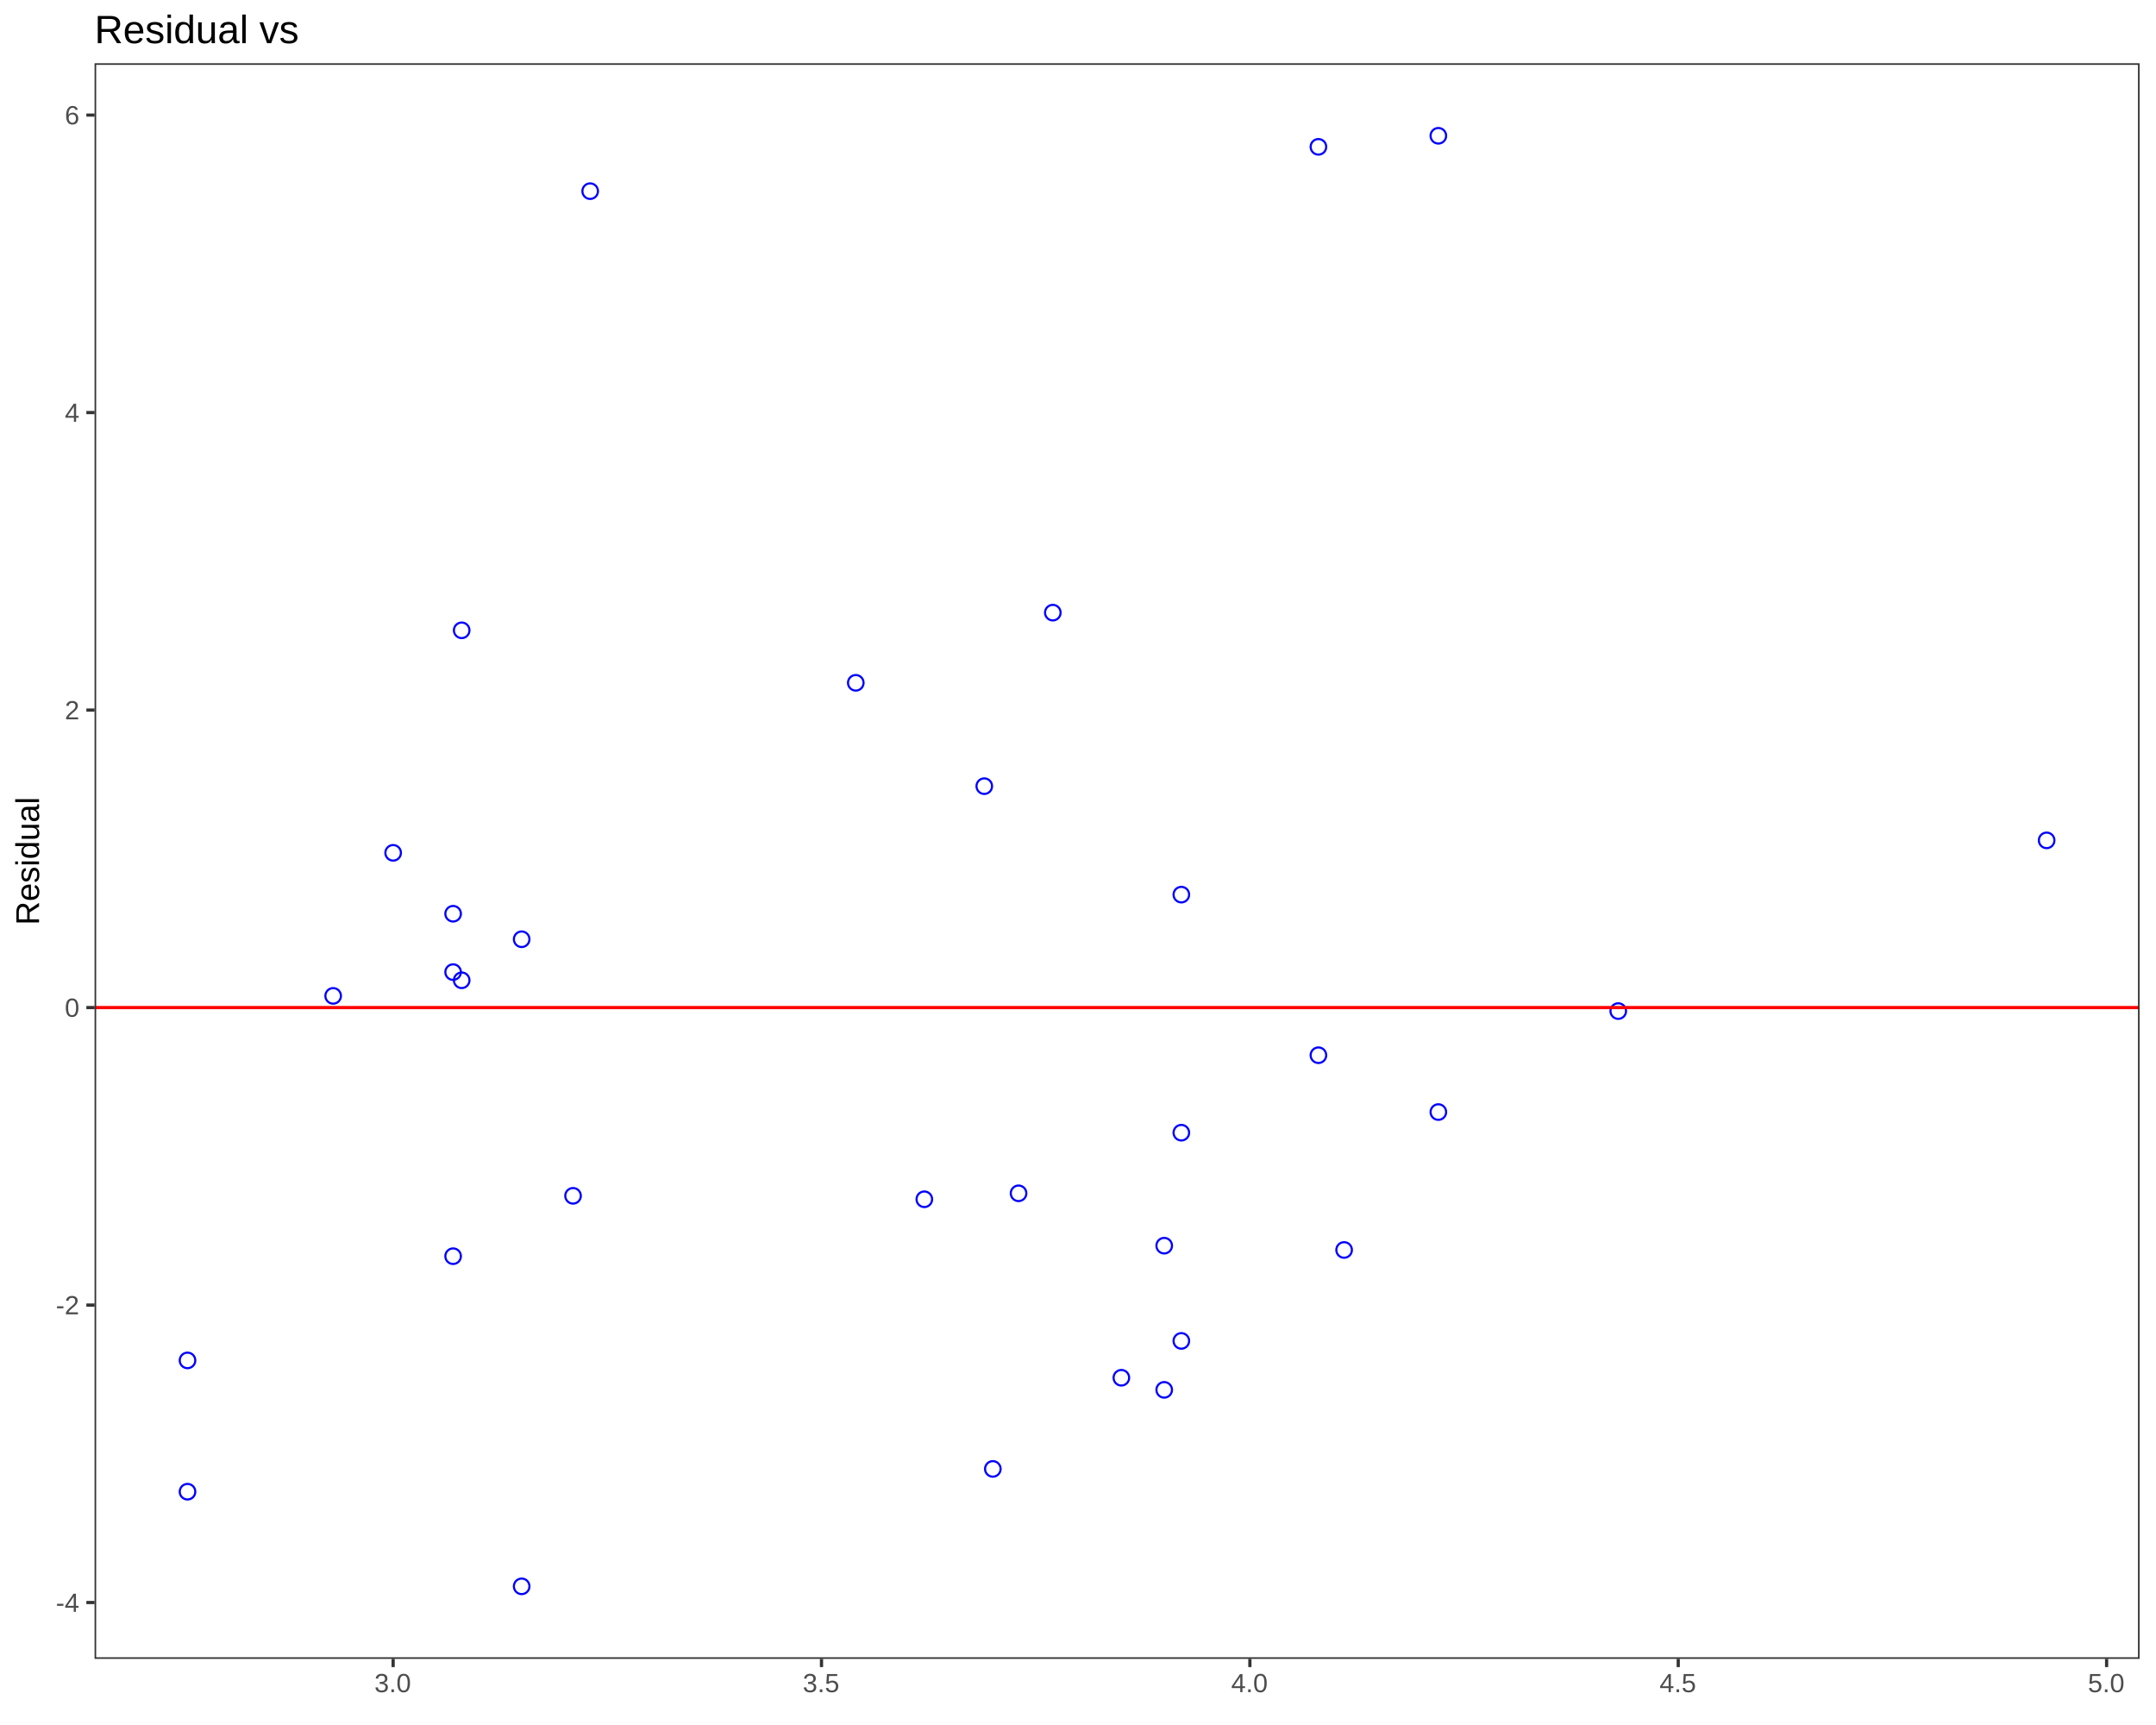
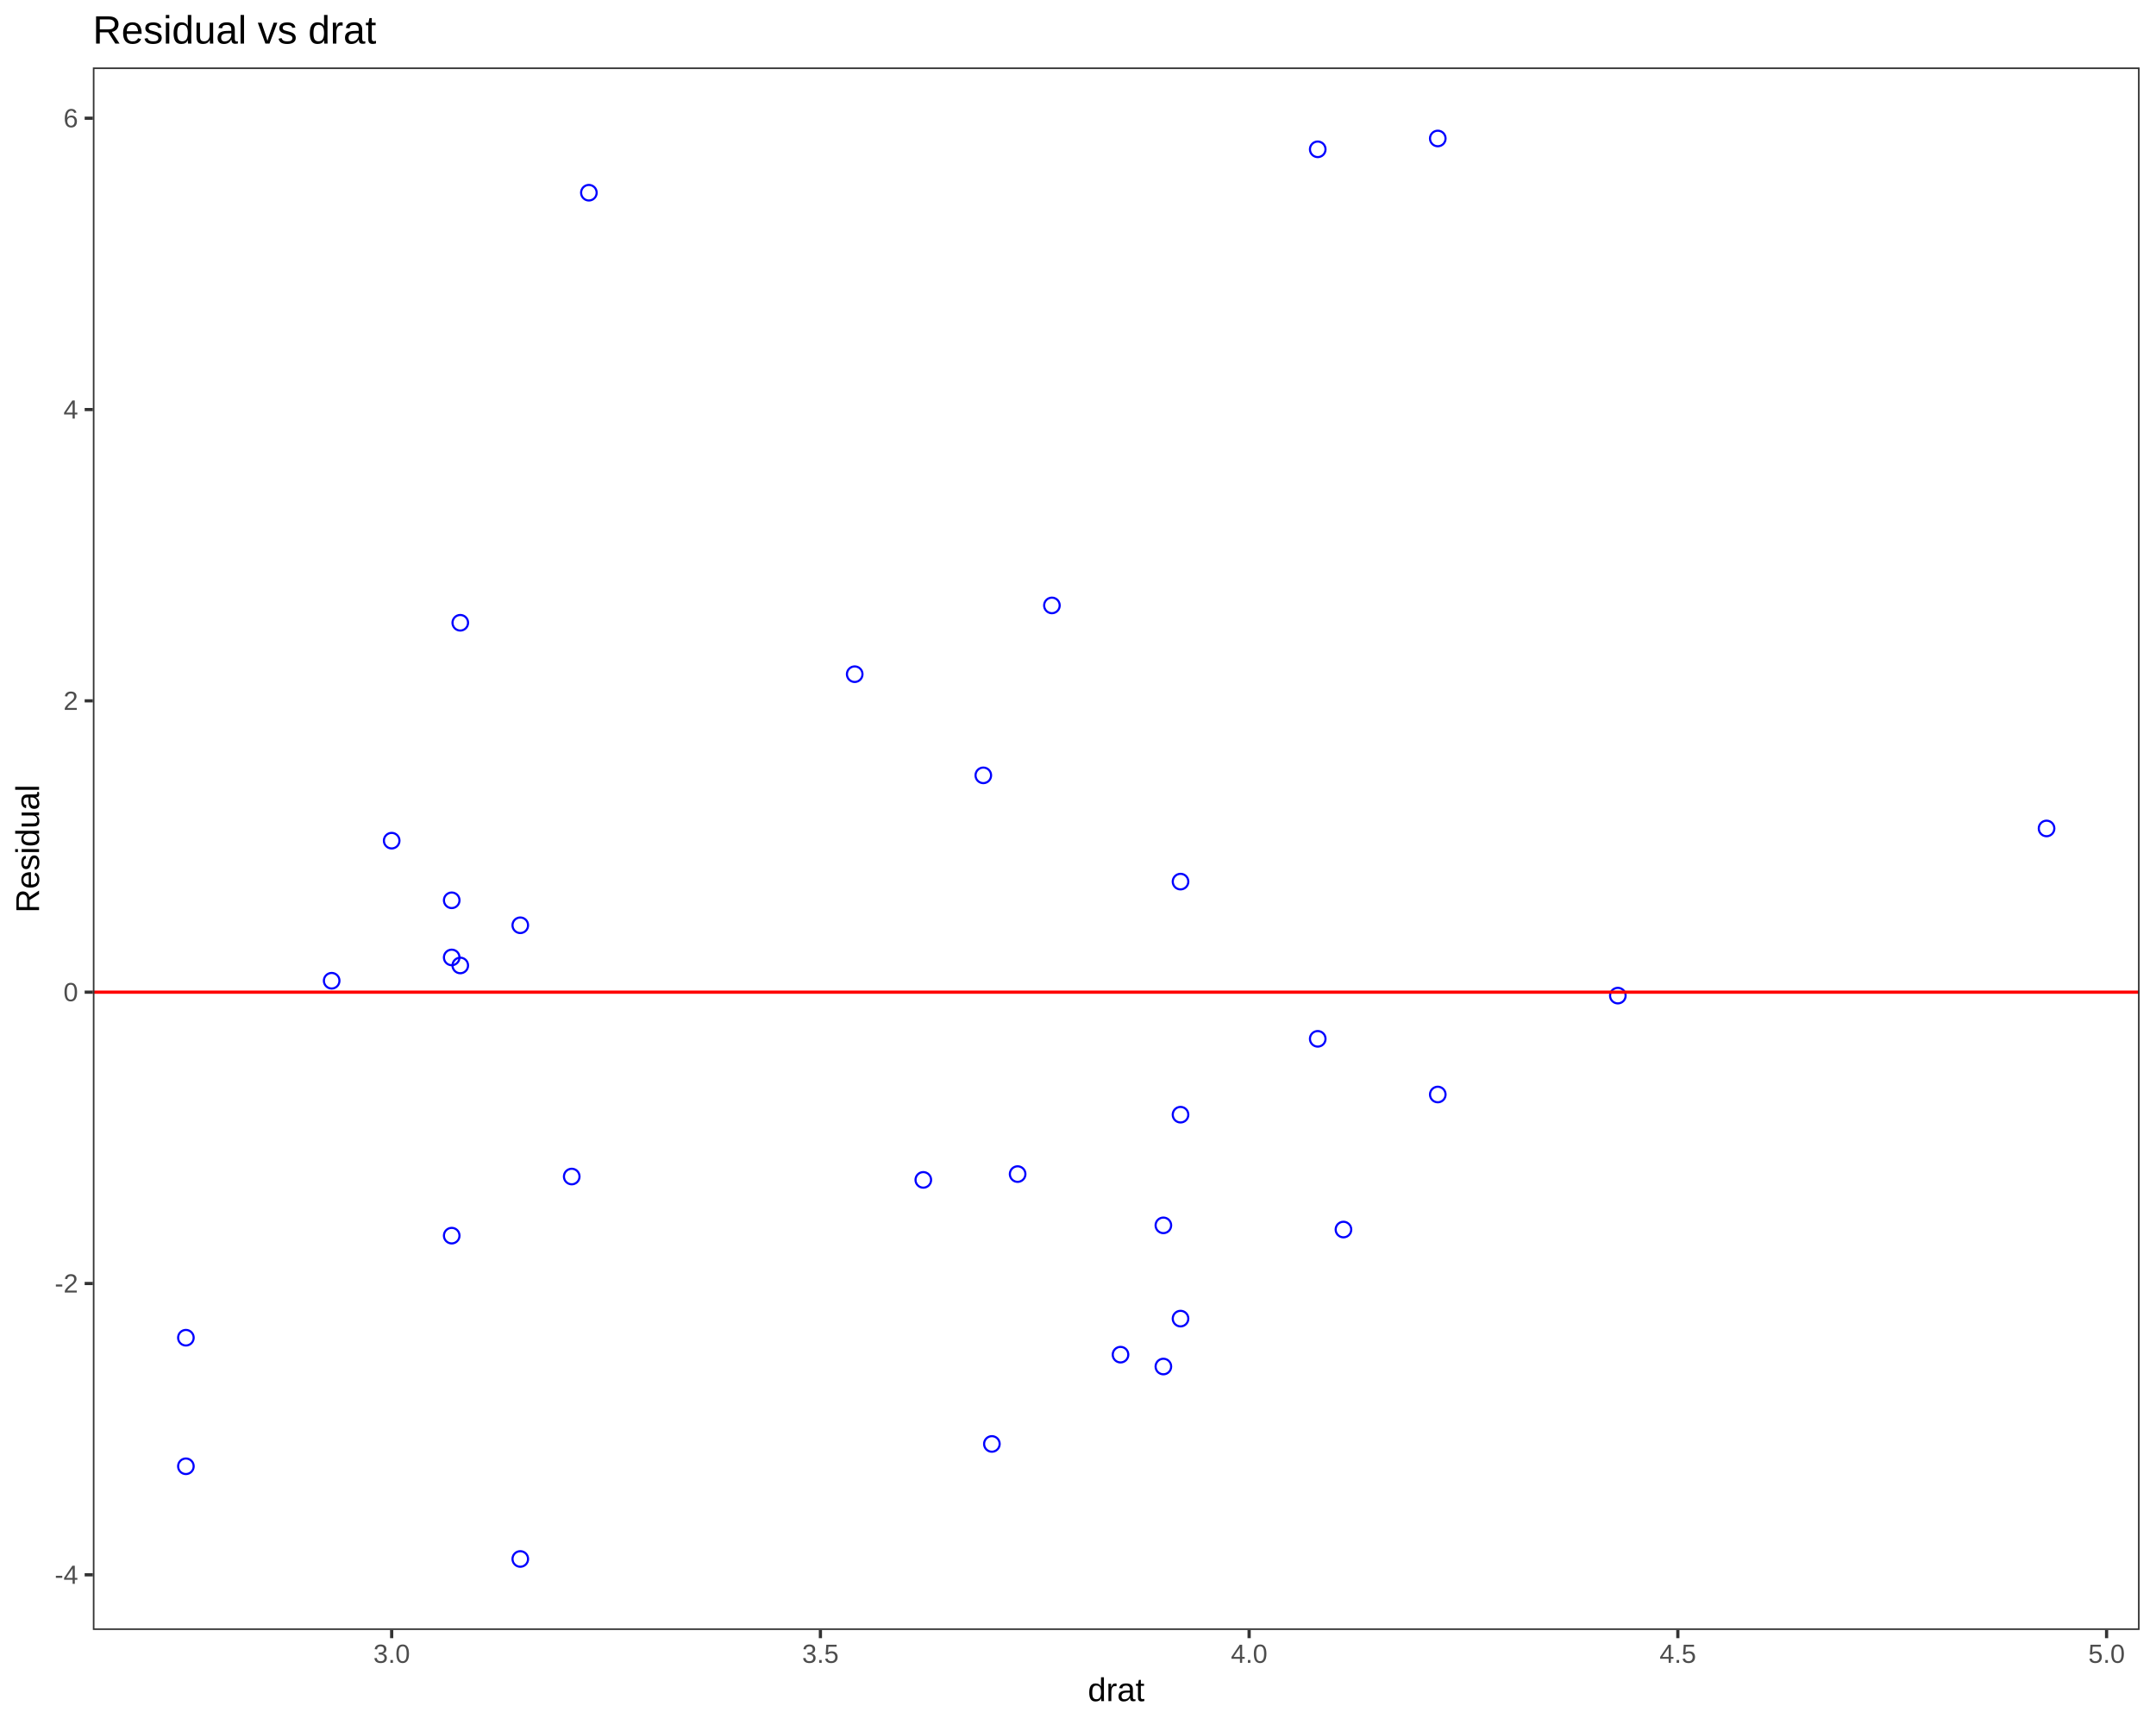
<svg xmlns="http://www.w3.org/2000/svg" viewBox="0 0 720.00 576.00">
  <defs>
    <style type="text/css">
-     line, polyline, path, rect, circle {
+     line, polyline, polygon, path, rect, circle {
      fill: none;
      stroke: #000000;
      stroke-linecap: round;
      stroke-linejoin: round;
      stroke-miterlimit: 10.00;
    }
  </style>
  </defs>
  <rect width="100%" height="100%" style="stroke: none; fill: #FFFFFF;" />
  <rect x="0.00" y="0.00" width="720.00" height="576.00" style="stroke-width: 1.07; stroke: #FFFFFF; fill: #FFFFFF;" />
  <defs>
-     <clipPath id="cpMzEuNTgwNHw3MTQuNTIxfDU1My45MjJ8MjEuMTE3Mw==">
-       <rect x="31.58" y="21.12" width="682.94" height="532.80" />
+     <clipPath id="cpMzEuMDF8NzE0LjUyfDU0NC4yN3wyMi41Mg==">
+       <rect x="31.01" y="22.52" width="683.51" height="521.75" />
    </clipPath>
  </defs>
-   <rect x="31.58" y="21.12" width="682.94" height="532.80" style="stroke-width: 1.07; stroke: none; fill: #FFFFFF;" clip-path="url(#cpMzEuNTgwNHw3MTQuNTIxfDU1My45MjJ8MjEuMTE3Mw==)" />
-   <circle cx="388.79" cy="464.09" r="1.95pt" style="stroke-width: 0.71; stroke: #0000FF;" clip-path="url(#cpMzEuNTgwNHw3MTQuNTIxfDU1My45MjJ8MjEuMTE3Mw==)" />
-   <circle cx="388.79" cy="415.95" r="1.95pt" style="stroke-width: 0.71; stroke: #0000FF;" clip-path="url(#cpMzEuNTgwNHw3MTQuNTIxfDU1My45MjJ8MjEuMTE3Mw==)" />
-   <circle cx="374.48" cy="460.05" r="1.95pt" style="stroke-width: 0.71; stroke: #0000FF;" clip-path="url(#cpMzEuNTgwNHw3MTQuNTIxfDU1My45MjJ8MjEuMTE3Mw==)" />
-   <circle cx="154.18" cy="327.33" r="1.95pt" style="stroke-width: 0.71; stroke: #0000FF;" clip-path="url(#cpMzEuNTgwNHw3MTQuNTIxfDU1My45MjJ8MjEuMTE3Mw==)" />
-   <circle cx="174.21" cy="313.63" r="1.95pt" style="stroke-width: 0.71; stroke: #0000FF;" clip-path="url(#cpMzEuNTgwNHw3MTQuNTIxfDU1My45MjJ8MjEuMTE3Mw==)" />
-   <circle cx="62.62" cy="454.26" r="1.95pt" style="stroke-width: 0.71; stroke: #0000FF;" clip-path="url(#cpMzEuNTgwNHw3MTQuNTIxfDU1My45MjJ8MjEuMTE3Mw==)" />
-   <circle cx="191.37" cy="399.30" r="1.95pt" style="stroke-width: 0.71; stroke: #0000FF;" clip-path="url(#cpMzEuNTgwNHw3MTQuNTIxfDU1My45MjJ8MjEuMTE3Mw==)" />
-   <circle cx="328.70" cy="262.51" r="1.95pt" style="stroke-width: 0.71; stroke: #0000FF;" clip-path="url(#cpMzEuNTgwNHw3MTQuNTIxfDU1My45MjJ8MjEuMTE3Mw==)" />
-   <circle cx="394.51" cy="298.73" r="1.95pt" style="stroke-width: 0.71; stroke: #0000FF;" clip-path="url(#cpMzEuNTgwNHw3MTQuNTIxfDU1My45MjJ8MjEuMTE3Mw==)" />
-   <circle cx="394.51" cy="378.22" r="1.95pt" style="stroke-width: 0.71; stroke: #0000FF;" clip-path="url(#cpMzEuNTgwNHw3MTQuNTIxfDU1My45MjJ8MjEuMTE3Mw==)" />
-   <circle cx="394.51" cy="447.75" r="1.95pt" style="stroke-width: 0.71; stroke: #0000FF;" clip-path="url(#cpMzEuNTgwNHw3MTQuNTIxfDU1My45MjJ8MjEuMTE3Mw==)" />
-   <circle cx="151.32" cy="305.11" r="1.95pt" style="stroke-width: 0.71; stroke: #0000FF;" clip-path="url(#cpMzEuNTgwNHw3MTQuNTIxfDU1My45MjJ8MjEuMTE3Mw==)" />
-   <circle cx="151.32" cy="324.60" r="1.95pt" style="stroke-width: 0.71; stroke: #0000FF;" clip-path="url(#cpMzEuNTgwNHw3MTQuNTIxfDU1My45MjJ8MjEuMTE3Mw==)" />
-   <circle cx="151.32" cy="419.46" r="1.95pt" style="stroke-width: 0.71; stroke: #0000FF;" clip-path="url(#cpMzEuNTgwNHw3MTQuNTIxfDU1My45MjJ8MjEuMTE3Mw==)" />
-   <circle cx="111.26" cy="332.54" r="1.95pt" style="stroke-width: 0.71; stroke: #0000FF;" clip-path="url(#cpMzEuNTgwNHw3MTQuNTIxfDU1My45MjJ8MjEuMTE3Mw==)" />
-   <circle cx="131.29" cy="284.77" r="1.95pt" style="stroke-width: 0.71; stroke: #0000FF;" clip-path="url(#cpMzEuNTgwNHw3MTQuNTIxfDU1My45MjJ8MjEuMTE3Mw==)" />
-   <circle cx="197.09" cy="63.83" r="1.95pt" style="stroke-width: 0.71; stroke: #0000FF;" clip-path="url(#cpMzEuNTgwNHw3MTQuNTIxfDU1My45MjJ8MjEuMTE3Mw==)" />
-   <circle cx="440.29" cy="49.03" r="1.95pt" style="stroke-width: 0.71; stroke: #0000FF;" clip-path="url(#cpMzEuNTgwNHw3MTQuNTIxfDU1My45MjJ8MjEuMTE3Mw==)" />
-   <circle cx="683.48" cy="280.61" r="1.95pt" style="stroke-width: 0.71; stroke: #0000FF;" clip-path="url(#cpMzEuNTgwNHw3MTQuNTIxfDU1My45MjJ8MjEuMTE3Mw==)" />
-   <circle cx="480.34" cy="45.34" r="1.95pt" style="stroke-width: 0.71; stroke: #0000FF;" clip-path="url(#cpMzEuNTgwNHw3MTQuNTIxfDU1My45MjJ8MjEuMTE3Mw==)" />
-   <circle cx="331.56" cy="490.49" r="1.95pt" style="stroke-width: 0.71; stroke: #0000FF;" clip-path="url(#cpMzEuNTgwNHw3MTQuNTIxfDU1My45MjJ8MjEuMTE3Mw==)" />
-   <circle cx="62.62" cy="498.10" r="1.95pt" style="stroke-width: 0.71; stroke: #0000FF;" clip-path="url(#cpMzEuNTgwNHw3MTQuNTIxfDU1My45MjJ8MjEuMTE3Mw==)" />
-   <circle cx="174.21" cy="529.70" r="1.95pt" style="stroke-width: 0.71; stroke: #0000FF;" clip-path="url(#cpMzEuNTgwNHw3MTQuNTIxfDU1My45MjJ8MjEuMTE3Mw==)" />
-   <circle cx="340.15" cy="398.46" r="1.95pt" style="stroke-width: 0.71; stroke: #0000FF;" clip-path="url(#cpMzEuNTgwNHw3MTQuNTIxfDU1My45MjJ8MjEuMTE3Mw==)" />
-   <circle cx="154.18" cy="210.47" r="1.95pt" style="stroke-width: 0.71; stroke: #0000FF;" clip-path="url(#cpMzEuNTgwNHw3MTQuNTIxfDU1My45MjJ8MjEuMTE3Mw==)" />
-   <circle cx="440.29" cy="352.35" r="1.95pt" style="stroke-width: 0.71; stroke: #0000FF;" clip-path="url(#cpMzEuNTgwNHw3MTQuNTIxfDU1My45MjJ8MjEuMTE3Mw==)" />
-   <circle cx="540.42" cy="337.61" r="1.95pt" style="stroke-width: 0.71; stroke: #0000FF;" clip-path="url(#cpMzEuNTgwNHw3MTQuNTIxfDU1My45MjJ8MjEuMTE3Mw==)" />
-   <circle cx="351.59" cy="204.57" r="1.95pt" style="stroke-width: 0.71; stroke: #0000FF;" clip-path="url(#cpMzEuNTgwNHw3MTQuNTIxfDU1My45MjJ8MjEuMTE3Mw==)" />
-   <circle cx="480.34" cy="371.33" r="1.95pt" style="stroke-width: 0.71; stroke: #0000FF;" clip-path="url(#cpMzEuNTgwNHw3MTQuNTIxfDU1My45MjJ8MjEuMTE3Mw==)" />
-   <circle cx="308.68" cy="400.45" r="1.95pt" style="stroke-width: 0.71; stroke: #0000FF;" clip-path="url(#cpMzEuNTgwNHw3MTQuNTIxfDU1My45MjJ8MjEuMTE3Mw==)" />
-   <circle cx="285.79" cy="228.00" r="1.95pt" style="stroke-width: 0.71; stroke: #0000FF;" clip-path="url(#cpMzEuNTgwNHw3MTQuNTIxfDU1My45MjJ8MjEuMTE3Mw==)" />
-   <circle cx="448.87" cy="417.38" r="1.95pt" style="stroke-width: 0.71; stroke: #0000FF;" clip-path="url(#cpMzEuNTgwNHw3MTQuNTIxfDU1My45MjJ8MjEuMTE3Mw==)" />
-   <line x1="31.58" y1="336.44" x2="714.52" y2="336.44" style="stroke-width: 1.07; stroke: #FF0000; stroke-linecap: butt;" clip-path="url(#cpMzEuNTgwNHw3MTQuNTIxfDU1My45MjJ8MjEuMTE3Mw==)" />
-   <rect x="31.58" y="21.12" width="682.94" height="532.80" style="stroke-width: 1.07; stroke: #333333;" clip-path="url(#cpMzEuNTgwNHw3MTQuNTIxfDU1My45MjJ8MjEuMTE3Mw==)" />
+   <rect x="31.01" y="22.52" width="683.51" height="521.75" style="stroke-width: 1.07; stroke: none; fill: #FFFFFF;" clip-path="url(#cpMzEuMDF8NzE0LjUyfDU0NC4yN3wyMi41Mg==)" />
+   <circle cx="388.51" cy="456.30" r="1.95pt" style="stroke-width: 0.71; stroke: #0000FF;" clip-path="url(#cpMzEuMDF8NzE0LjUyfDU0NC4yN3wyMi41Mg==)" />
+   <circle cx="388.51" cy="409.16" r="1.95pt" style="stroke-width: 0.71; stroke: #0000FF;" clip-path="url(#cpMzEuMDF8NzE0LjUyfDU0NC4yN3wyMi41Mg==)" />
+   <circle cx="374.20" cy="452.34" r="1.95pt" style="stroke-width: 0.71; stroke: #0000FF;" clip-path="url(#cpMzEuMDF8NzE0LjUyfDU0NC4yN3wyMi41Mg==)" />
+   <circle cx="153.71" cy="322.38" r="1.95pt" style="stroke-width: 0.71; stroke: #0000FF;" clip-path="url(#cpMzEuMDF8NzE0LjUyfDU0NC4yN3wyMi41Mg==)" />
+   <circle cx="173.75" cy="308.96" r="1.95pt" style="stroke-width: 0.71; stroke: #0000FF;" clip-path="url(#cpMzEuMDF8NzE0LjUyfDU0NC4yN3wyMi41Mg==)" />
+   <circle cx="62.08" cy="446.68" r="1.95pt" style="stroke-width: 0.71; stroke: #0000FF;" clip-path="url(#cpMzEuMDF8NzE0LjUyfDU0NC4yN3wyMi41Mg==)" />
+   <circle cx="190.93" cy="392.86" r="1.95pt" style="stroke-width: 0.71; stroke: #0000FF;" clip-path="url(#cpMzEuMDF8NzE0LjUyfDU0NC4yN3wyMi41Mg==)" />
+   <circle cx="328.38" cy="258.90" r="1.95pt" style="stroke-width: 0.71; stroke: #0000FF;" clip-path="url(#cpMzEuMDF8NzE0LjUyfDU0NC4yN3wyMi41Mg==)" />
+   <circle cx="394.24" cy="294.38" r="1.95pt" style="stroke-width: 0.71; stroke: #0000FF;" clip-path="url(#cpMzEuMDF8NzE0LjUyfDU0NC4yN3wyMi41Mg==)" />
+   <circle cx="394.24" cy="372.21" r="1.95pt" style="stroke-width: 0.71; stroke: #0000FF;" clip-path="url(#cpMzEuMDF8NzE0LjUyfDU0NC4yN3wyMi41Mg==)" />
+   <circle cx="394.24" cy="440.30" r="1.95pt" style="stroke-width: 0.71; stroke: #0000FF;" clip-path="url(#cpMzEuMDF8NzE0LjUyfDU0NC4yN3wyMi41Mg==)" />
+   <circle cx="150.85" cy="300.62" r="1.95pt" style="stroke-width: 0.71; stroke: #0000FF;" clip-path="url(#cpMzEuMDF8NzE0LjUyfDU0NC4yN3wyMi41Mg==)" />
+   <circle cx="150.85" cy="319.70" r="1.95pt" style="stroke-width: 0.71; stroke: #0000FF;" clip-path="url(#cpMzEuMDF8NzE0LjUyfDU0NC4yN3wyMi41Mg==)" />
+   <circle cx="150.85" cy="412.60" r="1.95pt" style="stroke-width: 0.71; stroke: #0000FF;" clip-path="url(#cpMzEuMDF8NzE0LjUyfDU0NC4yN3wyMi41Mg==)" />
+   <circle cx="110.76" cy="327.48" r="1.95pt" style="stroke-width: 0.71; stroke: #0000FF;" clip-path="url(#cpMzEuMDF8NzE0LjUyfDU0NC4yN3wyMi41Mg==)" />
+   <circle cx="130.80" cy="280.71" r="1.95pt" style="stroke-width: 0.71; stroke: #0000FF;" clip-path="url(#cpMzEuMDF8NzE0LjUyfDU0NC4yN3wyMi41Mg==)" />
+   <circle cx="196.66" cy="64.35" r="1.95pt" style="stroke-width: 0.71; stroke: #0000FF;" clip-path="url(#cpMzEuMDF8NzE0LjUyfDU0NC4yN3wyMi41Mg==)" />
+   <circle cx="440.06" cy="49.86" r="1.95pt" style="stroke-width: 0.71; stroke: #0000FF;" clip-path="url(#cpMzEuMDF8NzE0LjUyfDU0NC4yN3wyMi41Mg==)" />
+   <circle cx="683.45" cy="276.63" r="1.95pt" style="stroke-width: 0.71; stroke: #0000FF;" clip-path="url(#cpMzEuMDF8NzE0LjUyfDU0NC4yN3wyMi41Mg==)" />
+   <circle cx="480.15" cy="46.24" r="1.95pt" style="stroke-width: 0.71; stroke: #0000FF;" clip-path="url(#cpMzEuMDF8NzE0LjUyfDU0NC4yN3wyMi41Mg==)" />
+   <circle cx="331.24" cy="482.15" r="1.95pt" style="stroke-width: 0.71; stroke: #0000FF;" clip-path="url(#cpMzEuMDF8NzE0LjUyfDU0NC4yN3wyMi41Mg==)" />
+   <circle cx="62.08" cy="489.61" r="1.95pt" style="stroke-width: 0.71; stroke: #0000FF;" clip-path="url(#cpMzEuMDF8NzE0LjUyfDU0NC4yN3wyMi41Mg==)" />
+   <circle cx="173.75" cy="520.56" r="1.95pt" style="stroke-width: 0.71; stroke: #0000FF;" clip-path="url(#cpMzEuMDF8NzE0LjUyfDU0NC4yN3wyMi41Mg==)" />
+   <circle cx="339.84" cy="392.04" r="1.95pt" style="stroke-width: 0.71; stroke: #0000FF;" clip-path="url(#cpMzEuMDF8NzE0LjUyfDU0NC4yN3wyMi41Mg==)" />
+   <circle cx="153.71" cy="207.95" r="1.95pt" style="stroke-width: 0.71; stroke: #0000FF;" clip-path="url(#cpMzEuMDF8NzE0LjUyfDU0NC4yN3wyMi41Mg==)" />
+   <circle cx="440.06" cy="346.88" r="1.95pt" style="stroke-width: 0.71; stroke: #0000FF;" clip-path="url(#cpMzEuMDF8NzE0LjUyfDU0NC4yN3wyMi41Mg==)" />
+   <circle cx="540.28" cy="332.45" r="1.95pt" style="stroke-width: 0.71; stroke: #0000FF;" clip-path="url(#cpMzEuMDF8NzE0LjUyfDU0NC4yN3wyMi41Mg==)" />
+   <circle cx="351.29" cy="202.16" r="1.95pt" style="stroke-width: 0.71; stroke: #0000FF;" clip-path="url(#cpMzEuMDF8NzE0LjUyfDU0NC4yN3wyMi41Mg==)" />
+   <circle cx="480.15" cy="365.47" r="1.95pt" style="stroke-width: 0.71; stroke: #0000FF;" clip-path="url(#cpMzEuMDF8NzE0LjUyfDU0NC4yN3wyMi41Mg==)" />
+   <circle cx="308.34" cy="393.98" r="1.95pt" style="stroke-width: 0.71; stroke: #0000FF;" clip-path="url(#cpMzEuMDF8NzE0LjUyfDU0NC4yN3wyMi41Mg==)" />
+   <circle cx="285.43" cy="225.12" r="1.95pt" style="stroke-width: 0.71; stroke: #0000FF;" clip-path="url(#cpMzEuMDF8NzE0LjUyfDU0NC4yN3wyMi41Mg==)" />
+   <circle cx="448.65" cy="410.56" r="1.95pt" style="stroke-width: 0.71; stroke: #0000FF;" clip-path="url(#cpMzEuMDF8NzE0LjUyfDU0NC4yN3wyMi41Mg==)" />
+   <line x1="31.01" y1="331.30" x2="714.52" y2="331.30" style="stroke-width: 1.07; stroke: #FF0000; stroke-linecap: butt;" clip-path="url(#cpMzEuMDF8NzE0LjUyfDU0NC4yN3wyMi41Mg==)" />
+   <rect x="31.01" y="22.52" width="683.51" height="521.75" style="stroke-width: 1.07; stroke: #333333;" clip-path="url(#cpMzEuMDF8NzE0LjUyfDU0NC4yN3wyMi41Mg==)" />
  <defs>
-     <clipPath id="cpMHw3MjB8NTc2fDA=">
+     <clipPath id="cpMC4wMHw3MjAuMDB8NTc2LjAwfDAuMDA=">
      <rect x="0.00" y="0.00" width="720.00" height="576.00" />
    </clipPath>
  </defs>
-   <g clip-path="url(#cpMHw3MjB8NTc2fDA=)">
-     <text x="18.65" y="538.21" style="font-size: 8.80px; fill: #4D4D4D; font-family: Liberation Sans;" textLength="8.00px" lengthAdjust="spacingAndGlyphs">-4</text>
+   <g clip-path="url(#cpMC4wMHw3MjAuMDB8NTc2LjAwfDAuMDA=)">
+     <text x="18.27" y="528.87" style="font-size: 8.80px; fill: #4D4D4D; font-family: Liberation Sans;" textLength="7.81px" lengthAdjust="spacingAndGlyphs">-4</text>
  </g>
-   <g clip-path="url(#cpMHw3MjB8NTc2fDA=)">
-     <text x="18.65" y="438.87" style="font-size: 8.80px; fill: #4D4D4D; font-family: Liberation Sans;" textLength="8.00px" lengthAdjust="spacingAndGlyphs">-2</text>
+   <g clip-path="url(#cpMC4wMHw3MjAuMDB8NTc2LjAwfDAuMDA=)">
+     <text x="18.27" y="431.60" style="font-size: 8.80px; fill: #4D4D4D; font-family: Liberation Sans;" textLength="7.81px" lengthAdjust="spacingAndGlyphs">-2</text>
  </g>
-   <g clip-path="url(#cpMHw3MjB8NTc2fDA=)">
-     <text x="21.64" y="339.53" style="font-size: 8.80px; fill: #4D4D4D; font-family: Liberation Sans;" textLength="5.01px" lengthAdjust="spacingAndGlyphs">0</text>
+   <g clip-path="url(#cpMC4wMHw3MjAuMDB8NTc2LjAwfDAuMDA=)">
+     <text x="21.19" y="334.32" style="font-size: 8.80px; fill: #4D4D4D; font-family: Liberation Sans;" textLength="4.89px" lengthAdjust="spacingAndGlyphs">0</text>
  </g>
-   <g clip-path="url(#cpMHw3MjB8NTc2fDA=)">
-     <text x="21.64" y="240.20" style="font-size: 8.80px; fill: #4D4D4D; font-family: Liberation Sans;" textLength="5.01px" lengthAdjust="spacingAndGlyphs">2</text>
+   <g clip-path="url(#cpMC4wMHw3MjAuMDB8NTc2LjAwfDAuMDA=)">
+     <text x="21.19" y="237.05" style="font-size: 8.80px; fill: #4D4D4D; font-family: Liberation Sans;" textLength="4.89px" lengthAdjust="spacingAndGlyphs">2</text>
  </g>
-   <g clip-path="url(#cpMHw3MjB8NTc2fDA=)">
-     <text x="21.64" y="140.86" style="font-size: 8.80px; fill: #4D4D4D; font-family: Liberation Sans;" textLength="5.01px" lengthAdjust="spacingAndGlyphs">4</text>
+   <g clip-path="url(#cpMC4wMHw3MjAuMDB8NTc2LjAwfDAuMDA=)">
+     <text x="21.19" y="139.77" style="font-size: 8.80px; fill: #4D4D4D; font-family: Liberation Sans;" textLength="4.89px" lengthAdjust="spacingAndGlyphs">4</text>
  </g>
-   <g clip-path="url(#cpMHw3MjB8NTc2fDA=)">
-     <text x="21.64" y="41.52" style="font-size: 8.80px; fill: #4D4D4D; font-family: Liberation Sans;" textLength="5.01px" lengthAdjust="spacingAndGlyphs">6</text>
+   <g clip-path="url(#cpMC4wMHw3MjAuMDB8NTc2LjAwfDAuMDA=)">
+     <text x="21.19" y="42.50" style="font-size: 8.80px; fill: #4D4D4D; font-family: Liberation Sans;" textLength="4.89px" lengthAdjust="spacingAndGlyphs">6</text>
  </g>
-   <polyline points="28.84,535.11 31.58,535.11 " style="stroke-width: 1.07; stroke: #333333; stroke-linecap: butt;" clip-path="url(#cpMHw3MjB8NTc2fDA=)" />
-   <polyline points="28.84,435.78 31.58,435.78 " style="stroke-width: 1.07; stroke: #333333; stroke-linecap: butt;" clip-path="url(#cpMHw3MjB8NTc2fDA=)" />
-   <polyline points="28.84,336.44 31.58,336.44 " style="stroke-width: 1.07; stroke: #333333; stroke-linecap: butt;" clip-path="url(#cpMHw3MjB8NTc2fDA=)" />
-   <polyline points="28.84,237.10 31.58,237.10 " style="stroke-width: 1.07; stroke: #333333; stroke-linecap: butt;" clip-path="url(#cpMHw3MjB8NTc2fDA=)" />
-   <polyline points="28.84,137.76 31.58,137.76 " style="stroke-width: 1.07; stroke: #333333; stroke-linecap: butt;" clip-path="url(#cpMHw3MjB8NTc2fDA=)" />
-   <polyline points="28.84,38.43 31.58,38.43 " style="stroke-width: 1.07; stroke: #333333; stroke-linecap: butt;" clip-path="url(#cpMHw3MjB8NTc2fDA=)" />
-   <polyline points="131.29,556.66 131.29,553.92 " style="stroke-width: 1.07; stroke: #333333; stroke-linecap: butt;" clip-path="url(#cpMHw3MjB8NTc2fDA=)" />
-   <polyline points="274.34,556.66 274.34,553.92 " style="stroke-width: 1.07; stroke: #333333; stroke-linecap: butt;" clip-path="url(#cpMHw3MjB8NTc2fDA=)" />
-   <polyline points="417.40,556.66 417.40,553.92 " style="stroke-width: 1.07; stroke: #333333; stroke-linecap: butt;" clip-path="url(#cpMHw3MjB8NTc2fDA=)" />
-   <polyline points="560.45,556.66 560.45,553.92 " style="stroke-width: 1.07; stroke: #333333; stroke-linecap: butt;" clip-path="url(#cpMHw3MjB8NTc2fDA=)" />
-   <polyline points="703.51,556.66 703.51,553.92 " style="stroke-width: 1.07; stroke: #333333; stroke-linecap: butt;" clip-path="url(#cpMHw3MjB8NTc2fDA=)" />
-   <g clip-path="url(#cpMHw3MjB8NTc2fDA=)">
-     <text x="125.03" y="565.04" style="font-size: 8.80px; fill: #4D4D4D; font-family: Liberation Sans;" textLength="12.51px" lengthAdjust="spacingAndGlyphs">3.0</text>
+   <polyline points="28.27,525.85 31.01,525.85 " style="stroke-width: 1.07; stroke: #333333; stroke-linecap: butt;" clip-path="url(#cpMC4wMHw3MjAuMDB8NTc2LjAwfDAuMDA=)" />
+   <polyline points="28.27,428.58 31.01,428.58 " style="stroke-width: 1.07; stroke: #333333; stroke-linecap: butt;" clip-path="url(#cpMC4wMHw3MjAuMDB8NTc2LjAwfDAuMDA=)" />
+   <polyline points="28.27,331.30 31.01,331.30 " style="stroke-width: 1.07; stroke: #333333; stroke-linecap: butt;" clip-path="url(#cpMC4wMHw3MjAuMDB8NTc2LjAwfDAuMDA=)" />
+   <polyline points="28.27,234.02 31.01,234.02 " style="stroke-width: 1.07; stroke: #333333; stroke-linecap: butt;" clip-path="url(#cpMC4wMHw3MjAuMDB8NTc2LjAwfDAuMDA=)" />
+   <polyline points="28.27,136.75 31.01,136.75 " style="stroke-width: 1.07; stroke: #333333; stroke-linecap: butt;" clip-path="url(#cpMC4wMHw3MjAuMDB8NTc2LjAwfDAuMDA=)" />
+   <polyline points="28.27,39.47 31.01,39.47 " style="stroke-width: 1.07; stroke: #333333; stroke-linecap: butt;" clip-path="url(#cpMC4wMHw3MjAuMDB8NTc2LjAwfDAuMDA=)" />
+   <polyline points="130.80,547.01 130.80,544.27 " style="stroke-width: 1.07; stroke: #333333; stroke-linecap: butt;" clip-path="url(#cpMC4wMHw3MjAuMDB8NTc2LjAwfDAuMDA=)" />
+   <polyline points="273.98,547.01 273.98,544.27 " style="stroke-width: 1.07; stroke: #333333; stroke-linecap: butt;" clip-path="url(#cpMC4wMHw3MjAuMDB8NTc2LjAwfDAuMDA=)" />
+   <polyline points="417.15,547.01 417.15,544.27 " style="stroke-width: 1.07; stroke: #333333; stroke-linecap: butt;" clip-path="url(#cpMC4wMHw3MjAuMDB8NTc2LjAwfDAuMDA=)" />
+   <polyline points="560.32,547.01 560.32,544.27 " style="stroke-width: 1.07; stroke: #333333; stroke-linecap: butt;" clip-path="url(#cpMC4wMHw3MjAuMDB8NTc2LjAwfDAuMDA=)" />
+   <polyline points="703.50,547.01 703.50,544.27 " style="stroke-width: 1.07; stroke: #333333; stroke-linecap: butt;" clip-path="url(#cpMC4wMHw3MjAuMDB8NTc2LjAwfDAuMDA=)" />
+   <g clip-path="url(#cpMC4wMHw3MjAuMDB8NTc2LjAwfDAuMDA=)">
+     <text x="124.69" y="555.25" style="font-size: 8.80px; fill: #4D4D4D; font-family: Liberation Sans;" textLength="12.22px" lengthAdjust="spacingAndGlyphs">3.0</text>
  </g>
-   <g clip-path="url(#cpMHw3MjB8NTc2fDA=)">
-     <text x="268.09" y="565.04" style="font-size: 8.80px; fill: #4D4D4D; font-family: Liberation Sans;" textLength="12.51px" lengthAdjust="spacingAndGlyphs">3.5</text>
+   <g clip-path="url(#cpMC4wMHw3MjAuMDB8NTc2LjAwfDAuMDA=)">
+     <text x="267.87" y="555.25" style="font-size: 8.80px; fill: #4D4D4D; font-family: Liberation Sans;" textLength="12.22px" lengthAdjust="spacingAndGlyphs">3.5</text>
  </g>
-   <g clip-path="url(#cpMHw3MjB8NTc2fDA=)">
-     <text x="411.14" y="565.04" style="font-size: 8.80px; fill: #4D4D4D; font-family: Liberation Sans;" textLength="12.51px" lengthAdjust="spacingAndGlyphs">4.0</text>
+   <g clip-path="url(#cpMC4wMHw3MjAuMDB8NTc2LjAwfDAuMDA=)">
+     <text x="411.04" y="555.25" style="font-size: 8.80px; fill: #4D4D4D; font-family: Liberation Sans;" textLength="12.22px" lengthAdjust="spacingAndGlyphs">4.0</text>
  </g>
-   <g clip-path="url(#cpMHw3MjB8NTc2fDA=)">
-     <text x="554.20" y="565.04" style="font-size: 8.80px; fill: #4D4D4D; font-family: Liberation Sans;" textLength="12.51px" lengthAdjust="spacingAndGlyphs">4.5</text>
+   <g clip-path="url(#cpMC4wMHw3MjAuMDB8NTc2LjAwfDAuMDA=)">
+     <text x="554.21" y="555.25" style="font-size: 8.80px; fill: #4D4D4D; font-family: Liberation Sans;" textLength="12.22px" lengthAdjust="spacingAndGlyphs">4.5</text>
  </g>
-   <g clip-path="url(#cpMHw3MjB8NTc2fDA=)">
-     <text x="697.25" y="565.04" style="font-size: 8.80px; fill: #4D4D4D; font-family: Liberation Sans;" textLength="12.51px" lengthAdjust="spacingAndGlyphs">5.0</text>
+   <g clip-path="url(#cpMC4wMHw3MjAuMDB8NTc2LjAwfDAuMDA=)">
+     <text x="697.39" y="555.25" style="font-size: 8.80px; fill: #4D4D4D; font-family: Liberation Sans;" textLength="12.22px" lengthAdjust="spacingAndGlyphs">5.0</text>
  </g>
-   <g clip-path="url(#cpMHw3MjB8NTc2fDA=)">
-     <text transform="translate(13.04,308.92) rotate(-90)" style="font-size: 11.00px; font-family: Liberation Sans;" textLength="42.80px" lengthAdjust="spacingAndGlyphs">Residual</text>
+   <g clip-path="url(#cpMC4wMHw3MjAuMDB8NTc2LjAwfDAuMDA=)">
+     <text x="363.28" y="568.04" style="font-size: 11.00px; font-family: Liberation Sans;" textLength="18.97px" lengthAdjust="spacingAndGlyphs">drat</text>
  </g>
-   <g clip-path="url(#cpMHw3MjB8NTc2fDA=)">
-     <text x="31.58" y="14.42" style="font-size: 13.20px; font-family: Liberation Sans;" textLength="70.81px" lengthAdjust="spacingAndGlyphs">Residual vs </text>
+   <g clip-path="url(#cpMC4wMHw3MjAuMDB8NTc2LjAwfDAuMDA=)">
+     <text transform="translate(13.04,304.80) rotate(-90)" style="font-size: 11.00px; font-family: Liberation Sans;" textLength="42.81px" lengthAdjust="spacingAndGlyphs">Residual</text>
+   </g>
+   <g clip-path="url(#cpMC4wMHw3MjAuMDB8NTc2LjAwfDAuMDA=)">
+     <text x="31.01" y="14.56" style="font-size: 13.20px; font-family: Liberation Sans;" textLength="94.52px" lengthAdjust="spacingAndGlyphs">Residual vs drat</text>
  </g>
</svg>
